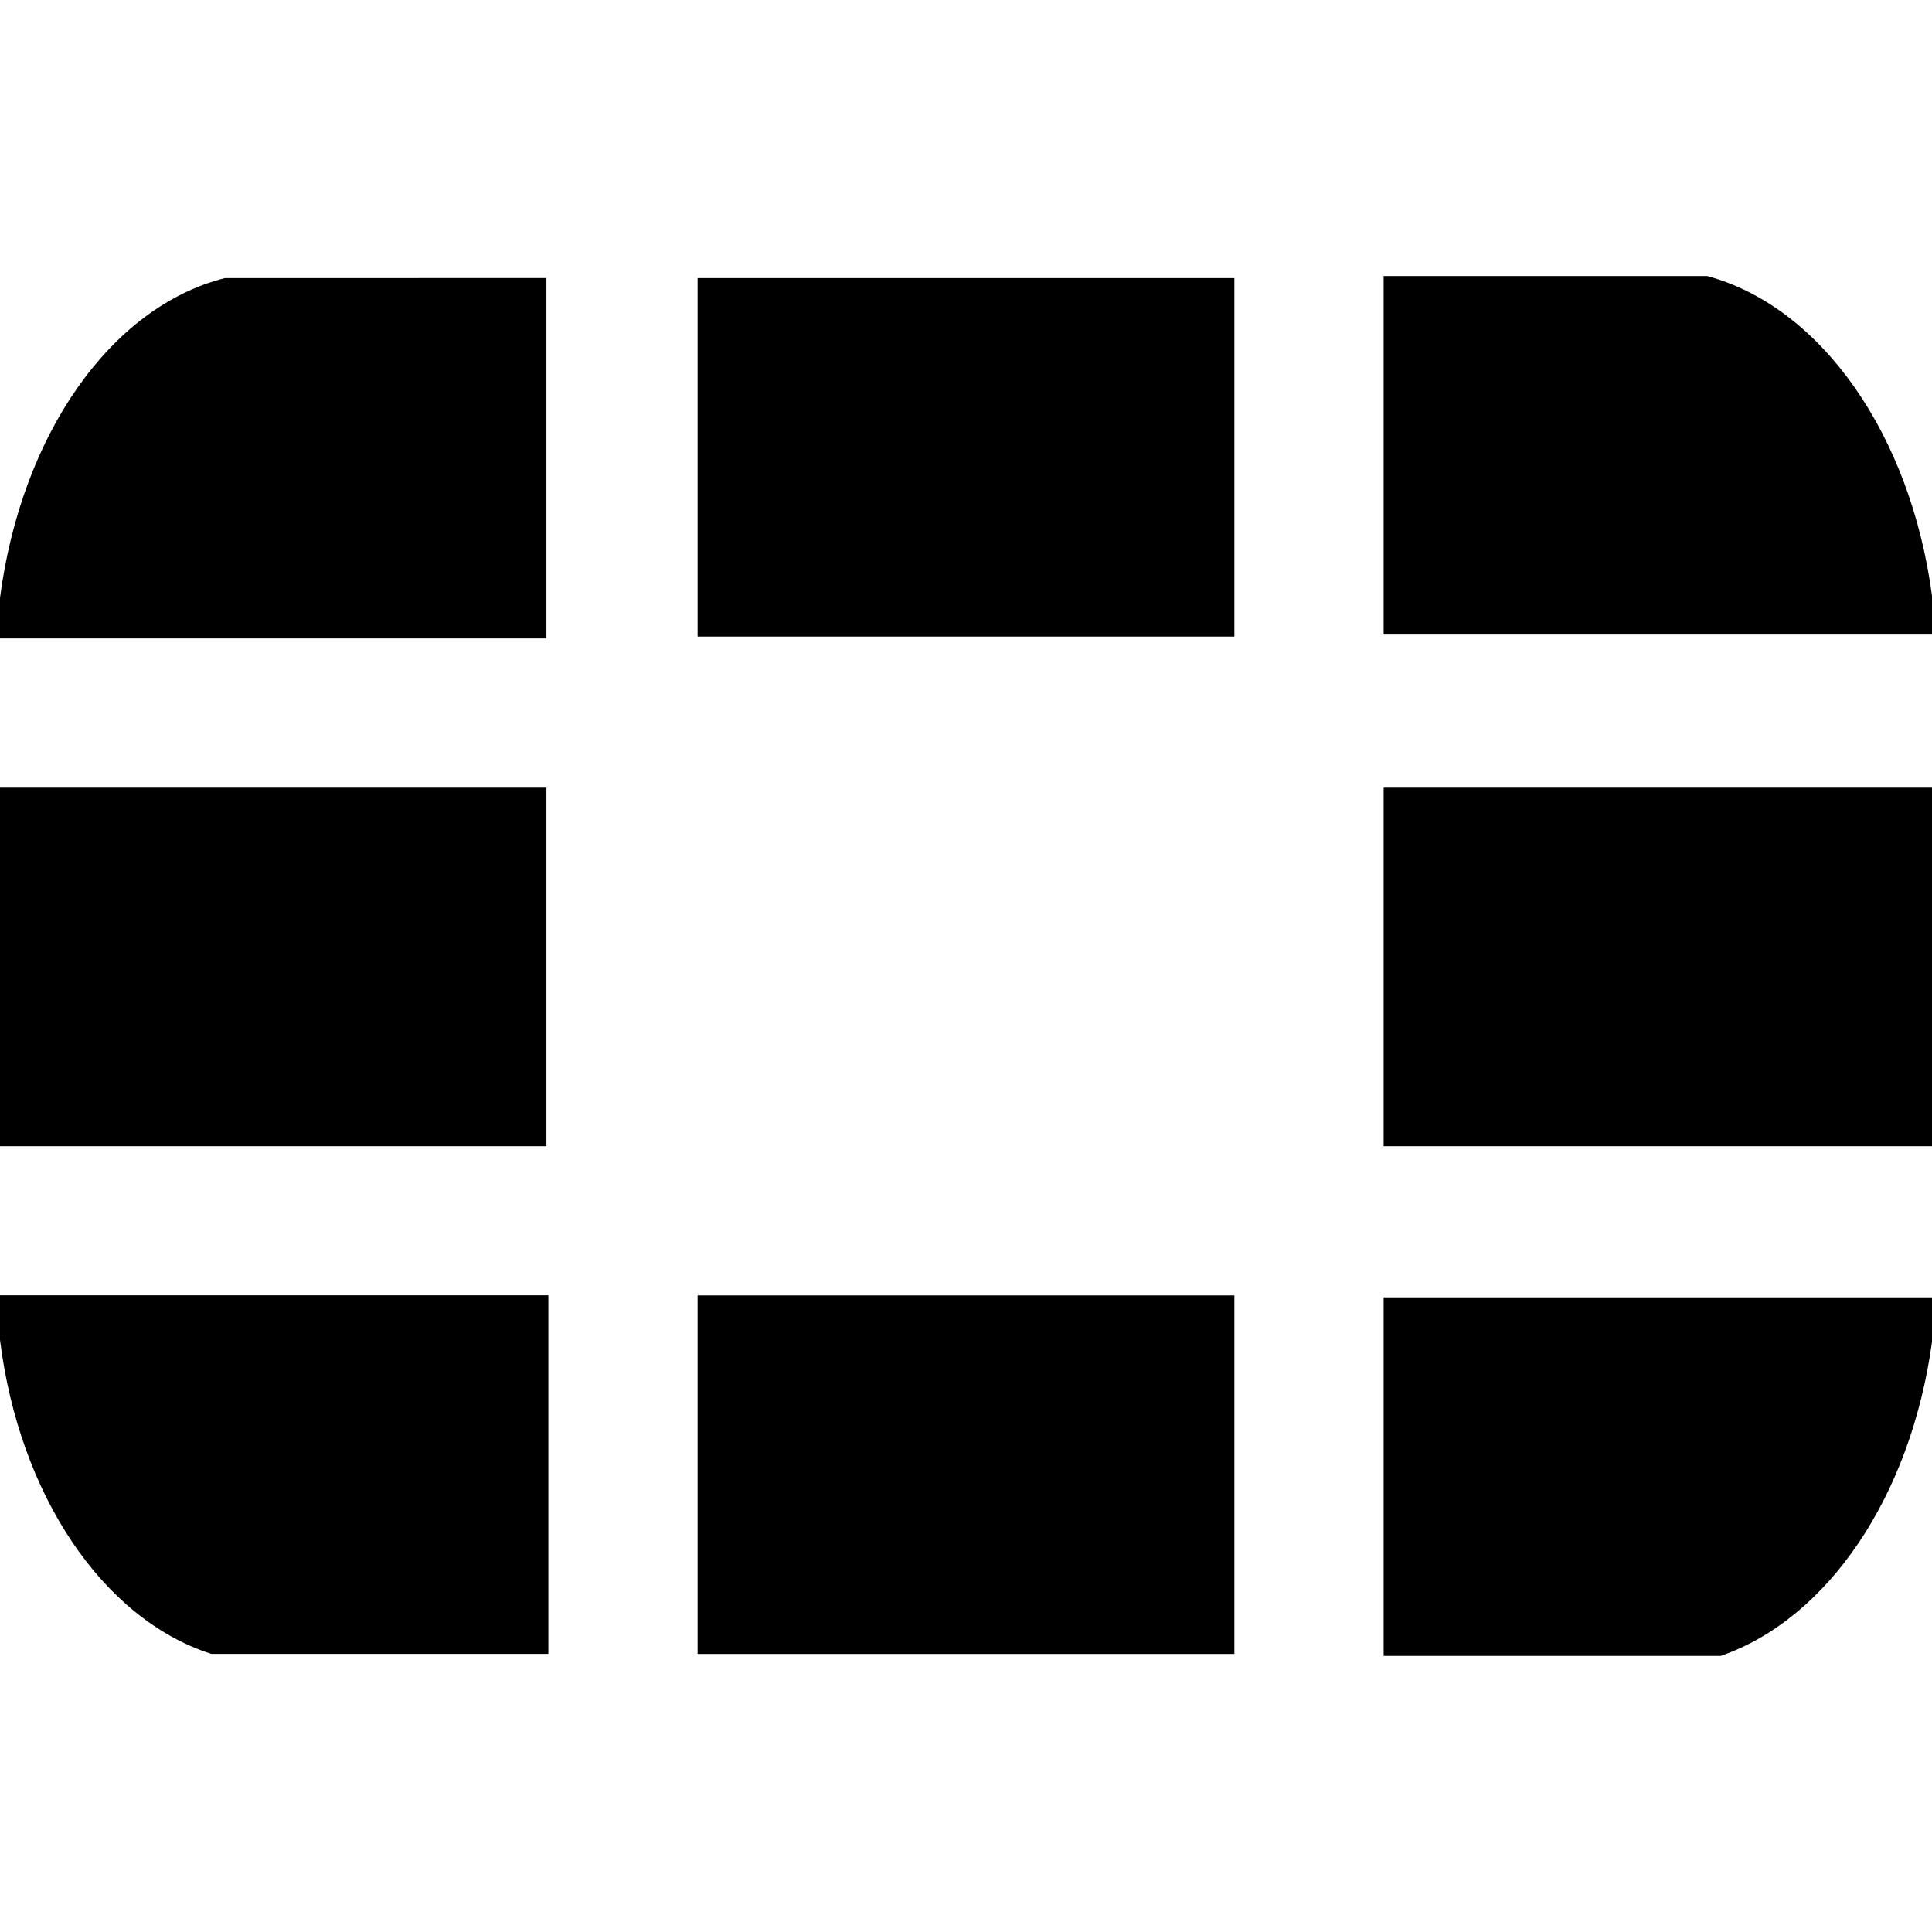
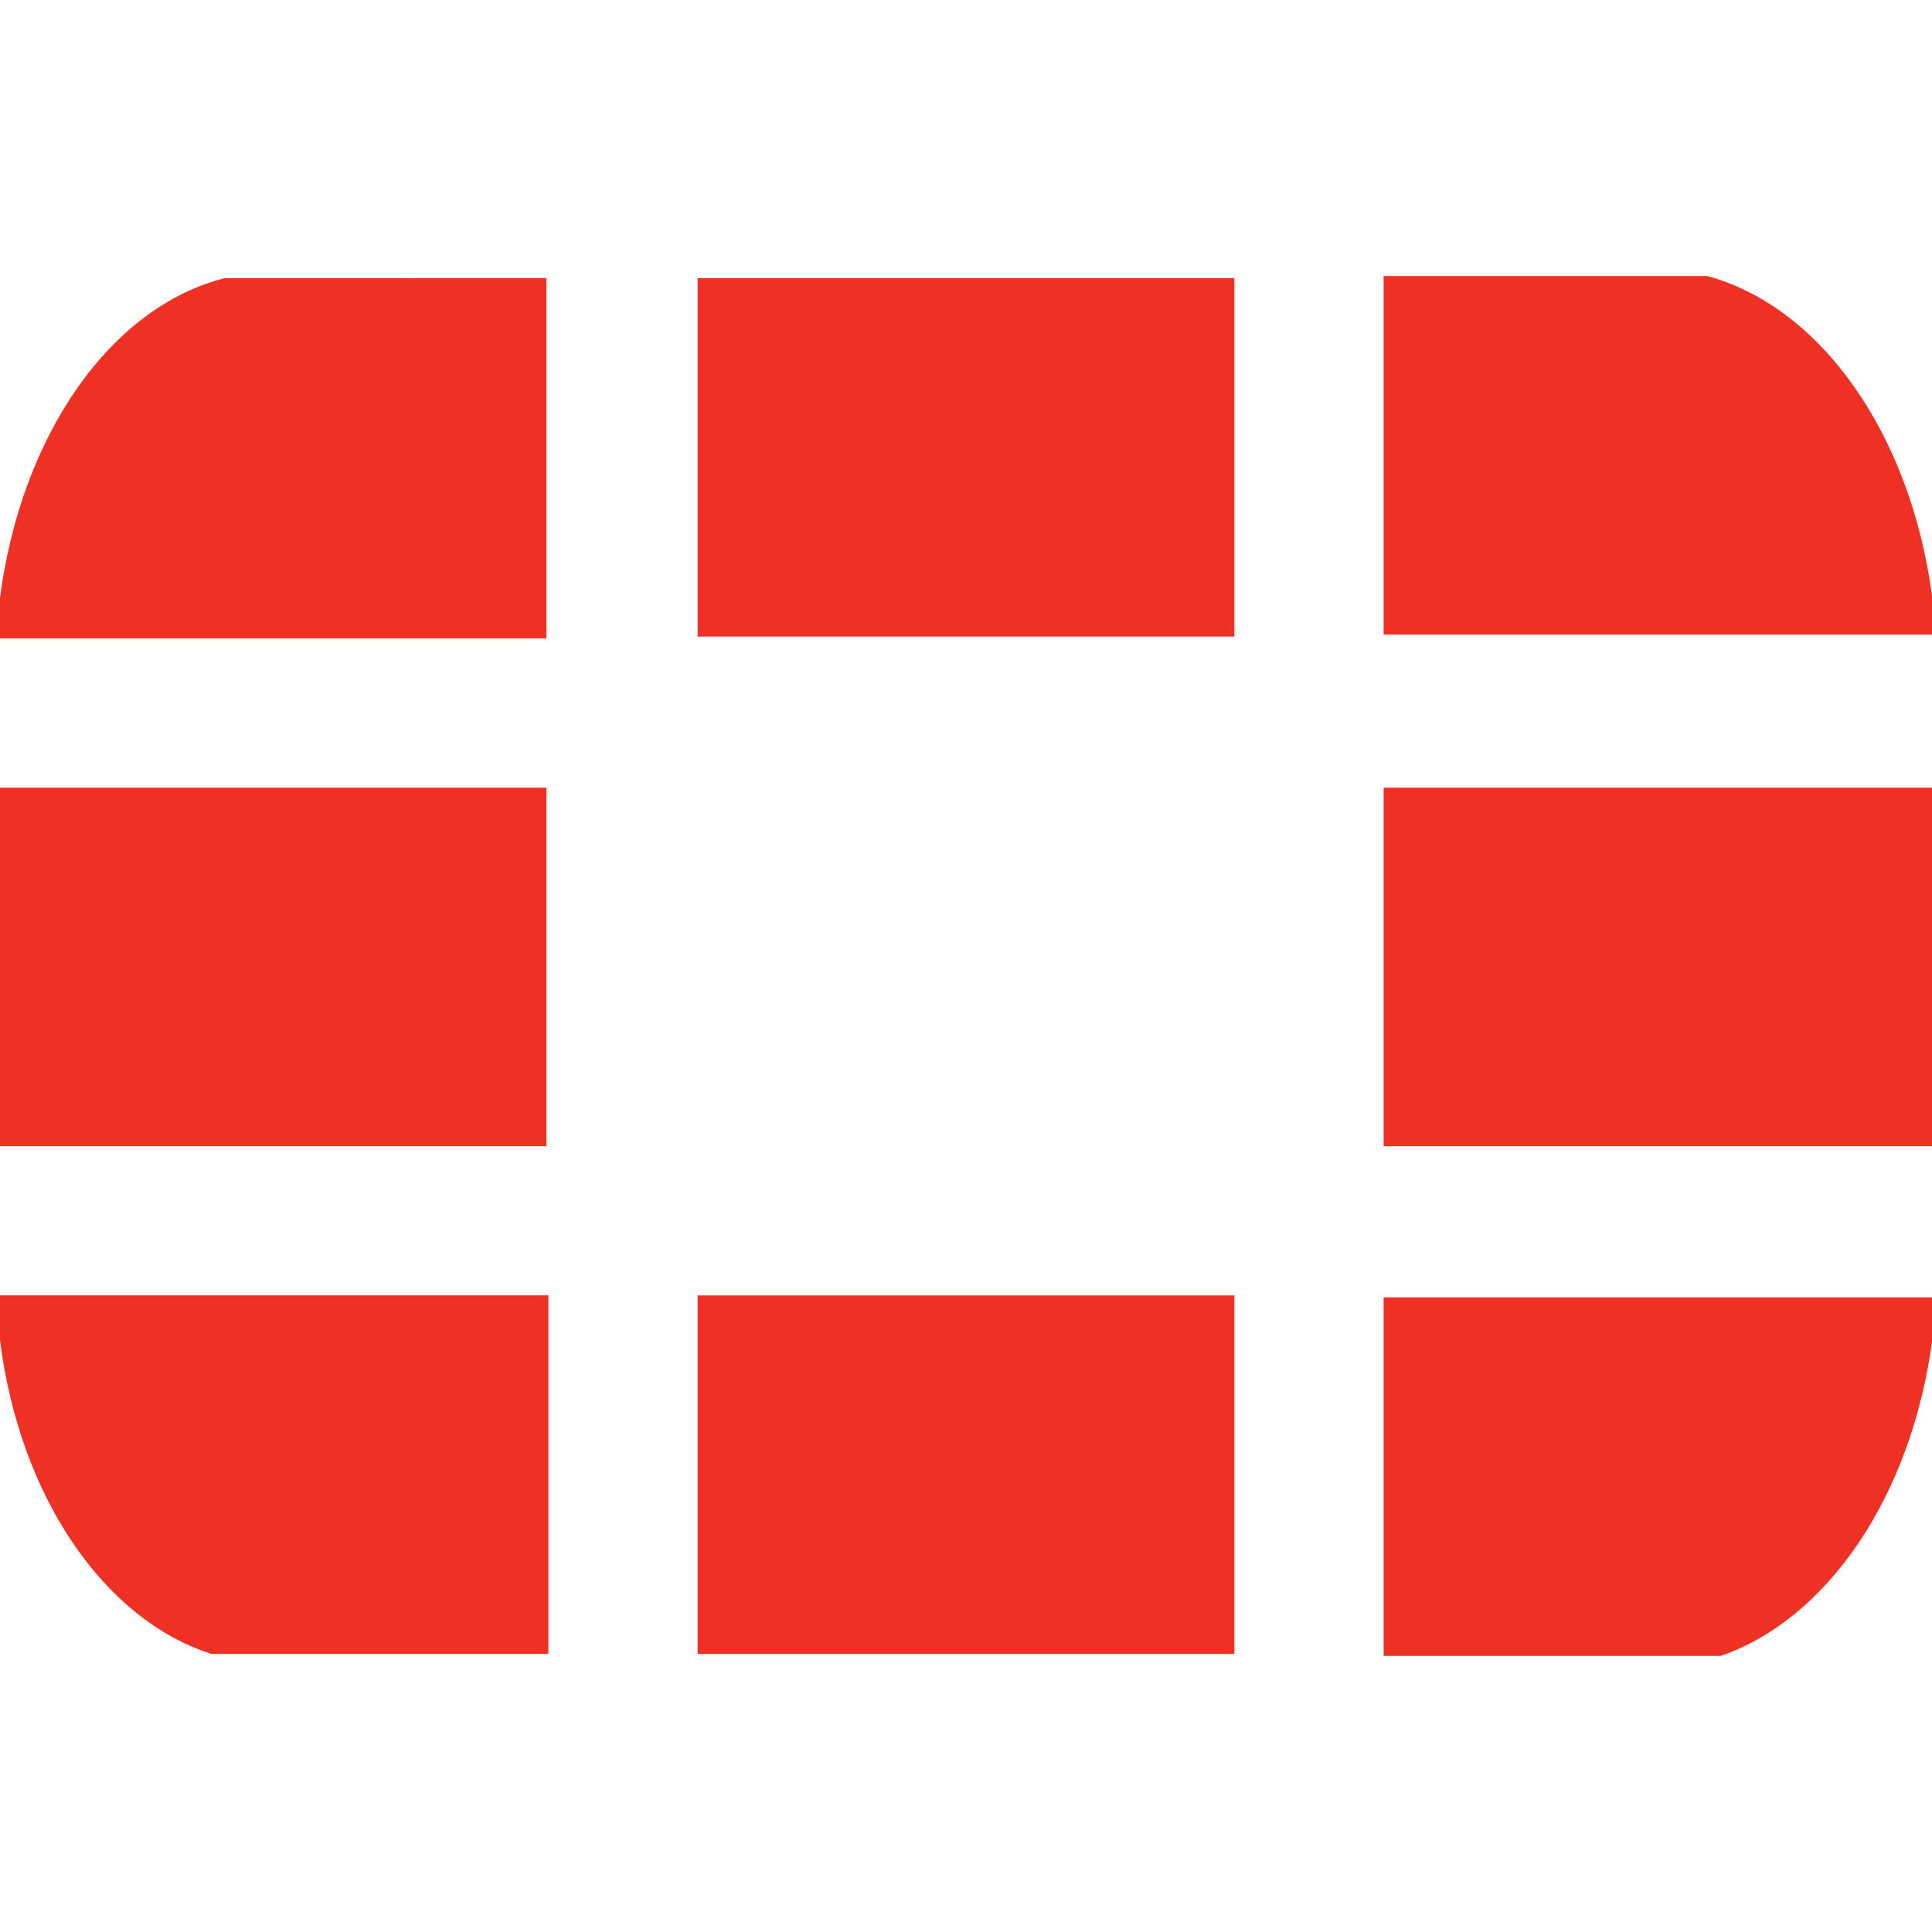
- <svg xmlns="http://www.w3.org/2000/svg" role="img" viewBox="0 0 24 24">
+ <svg xmlns="http://www.w3.org/2000/svg" fill="#EE3124" role="img" viewBox="0 0 24 24">
  <path d="M0 9.785h6.788v4.454H0zm8.666-6.33h6.668v4.453H8.666zm0 12.637h6.668v4.454H8.666zm8.522-6.307H24v4.454h-6.812zM2.792 3.455C1.372 3.814.265 5.404 0 7.425v.506h6.788V3.454zM0 16.091v.554c.24 1.926 1.276 3.466 2.624 3.9h4.188v-4.454zm24-8.184v-.506c-.265-1.998-1.372-3.587-2.792-3.972h-4.02v4.454H24zM21.376 20.57c1.324-.458 2.36-1.974 2.624-3.9v-.554h-6.812v4.454Z" />
</svg>
